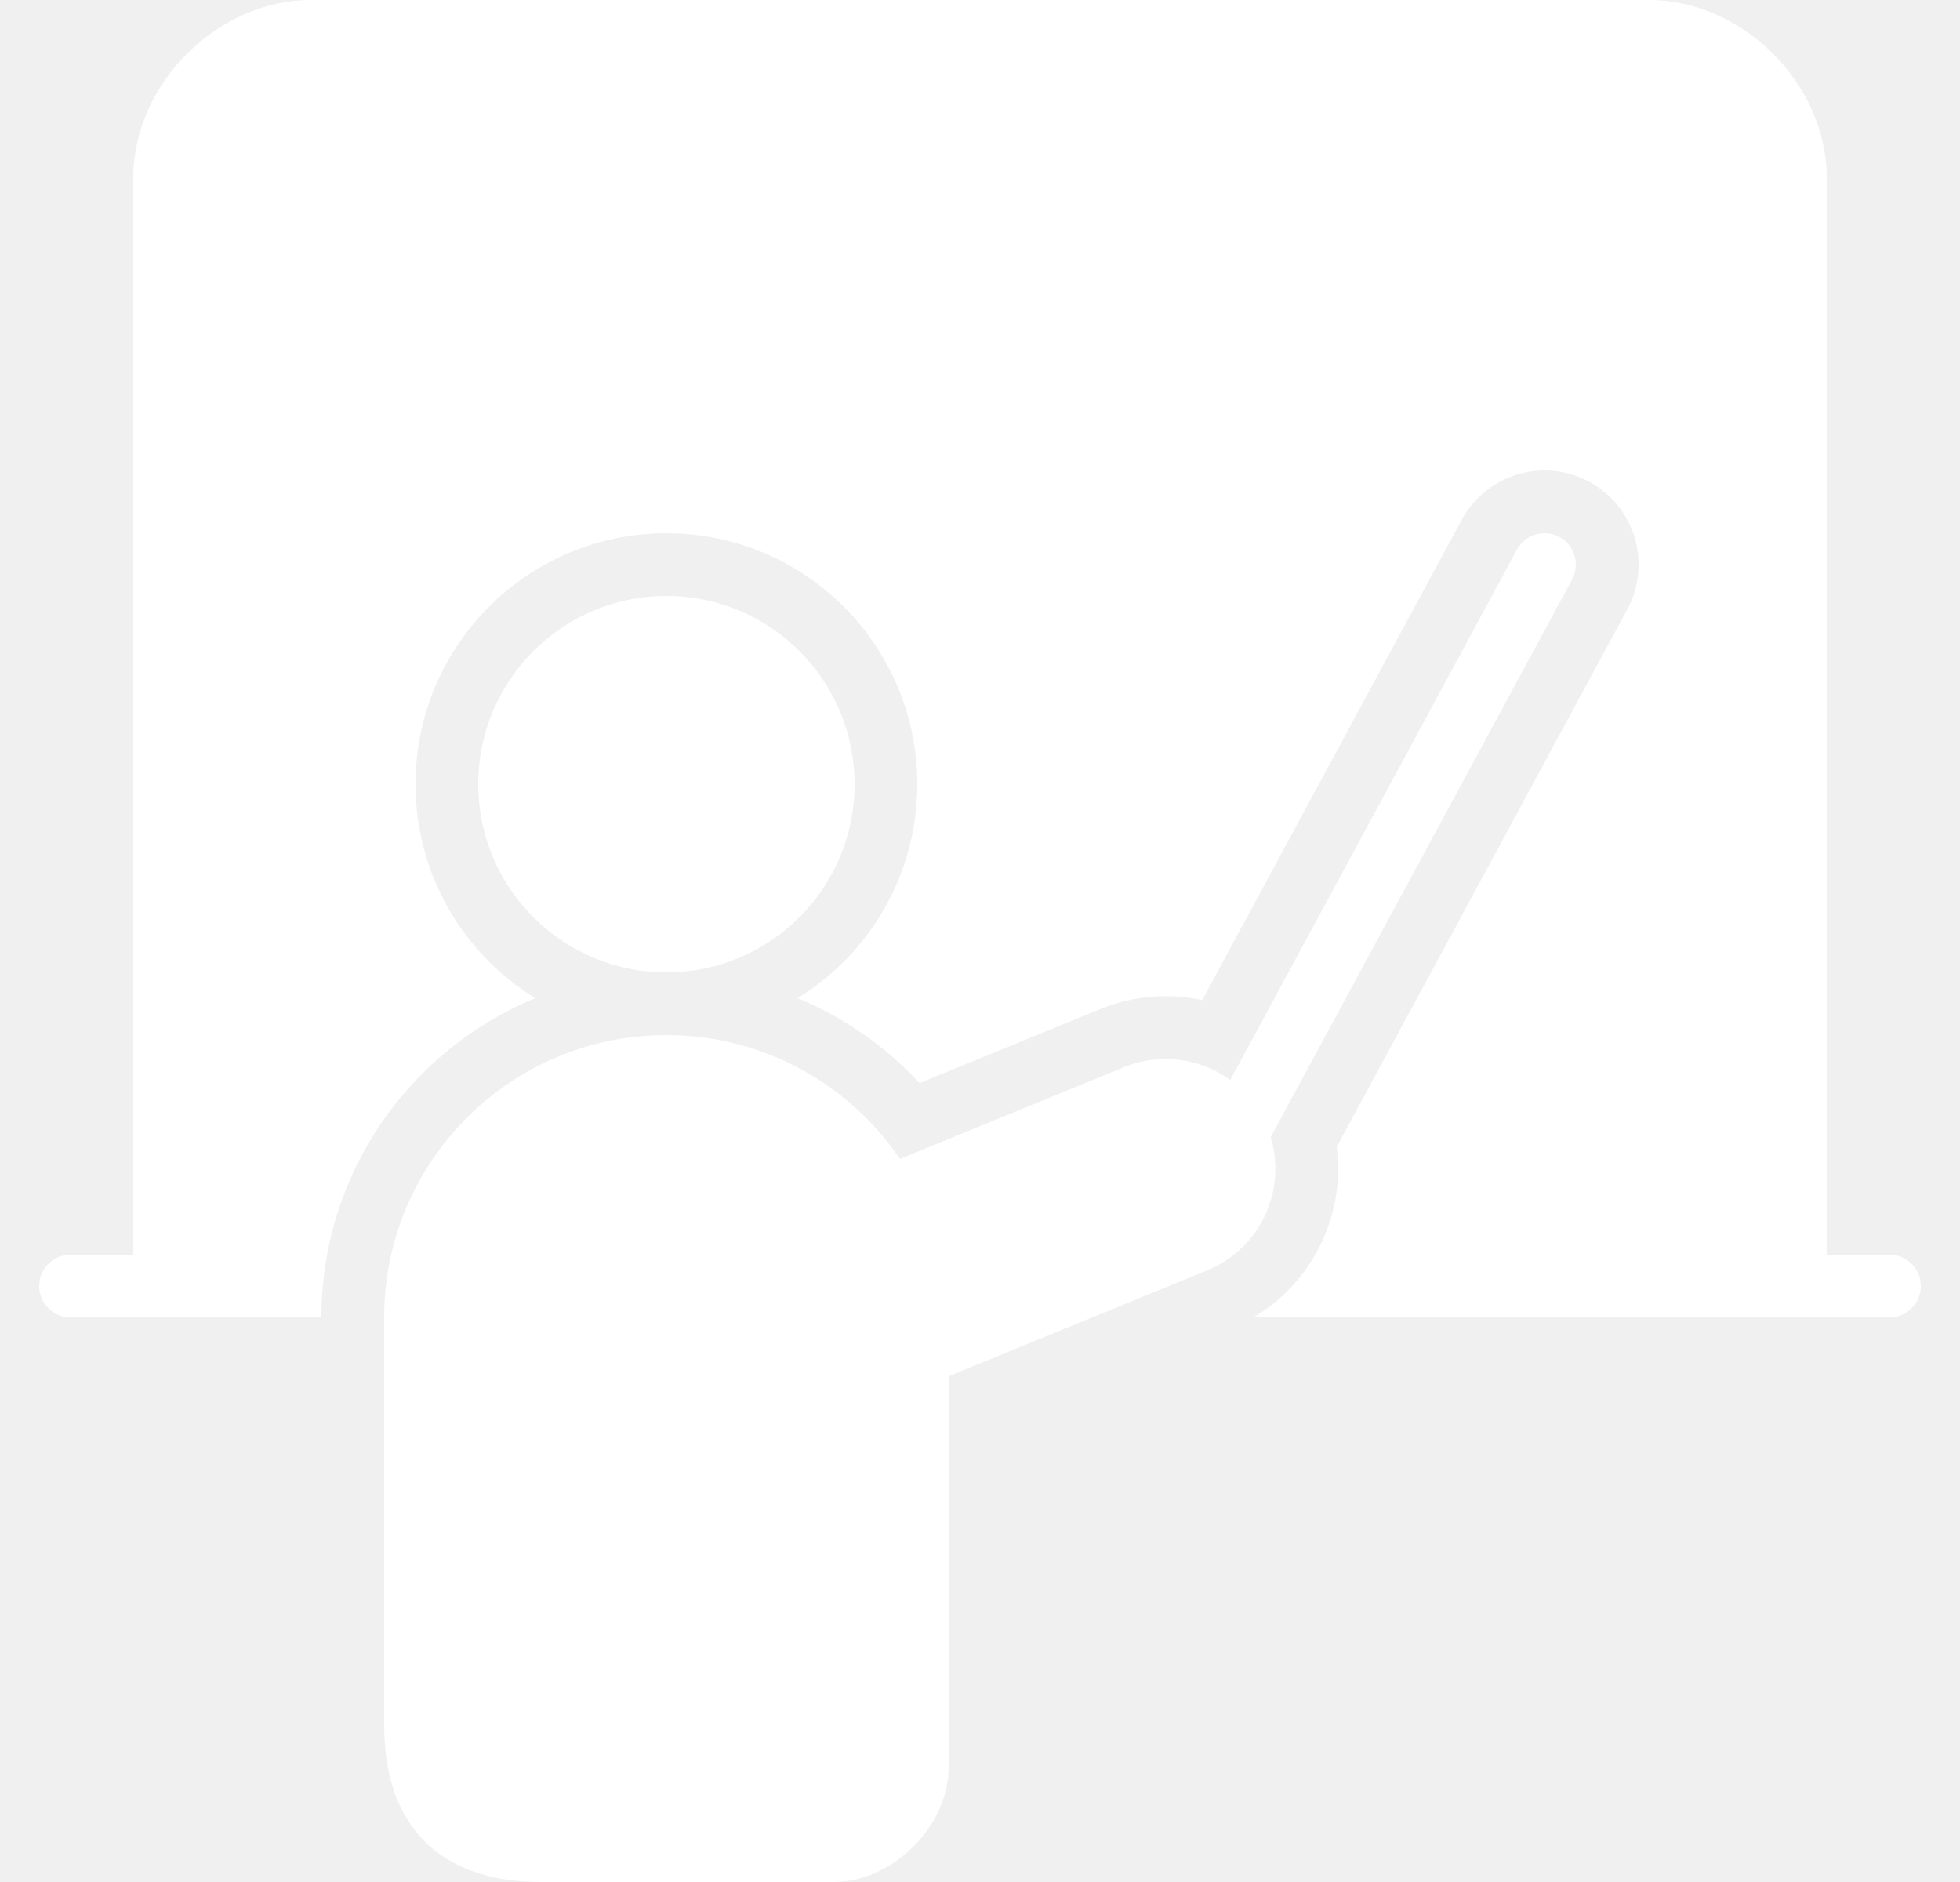
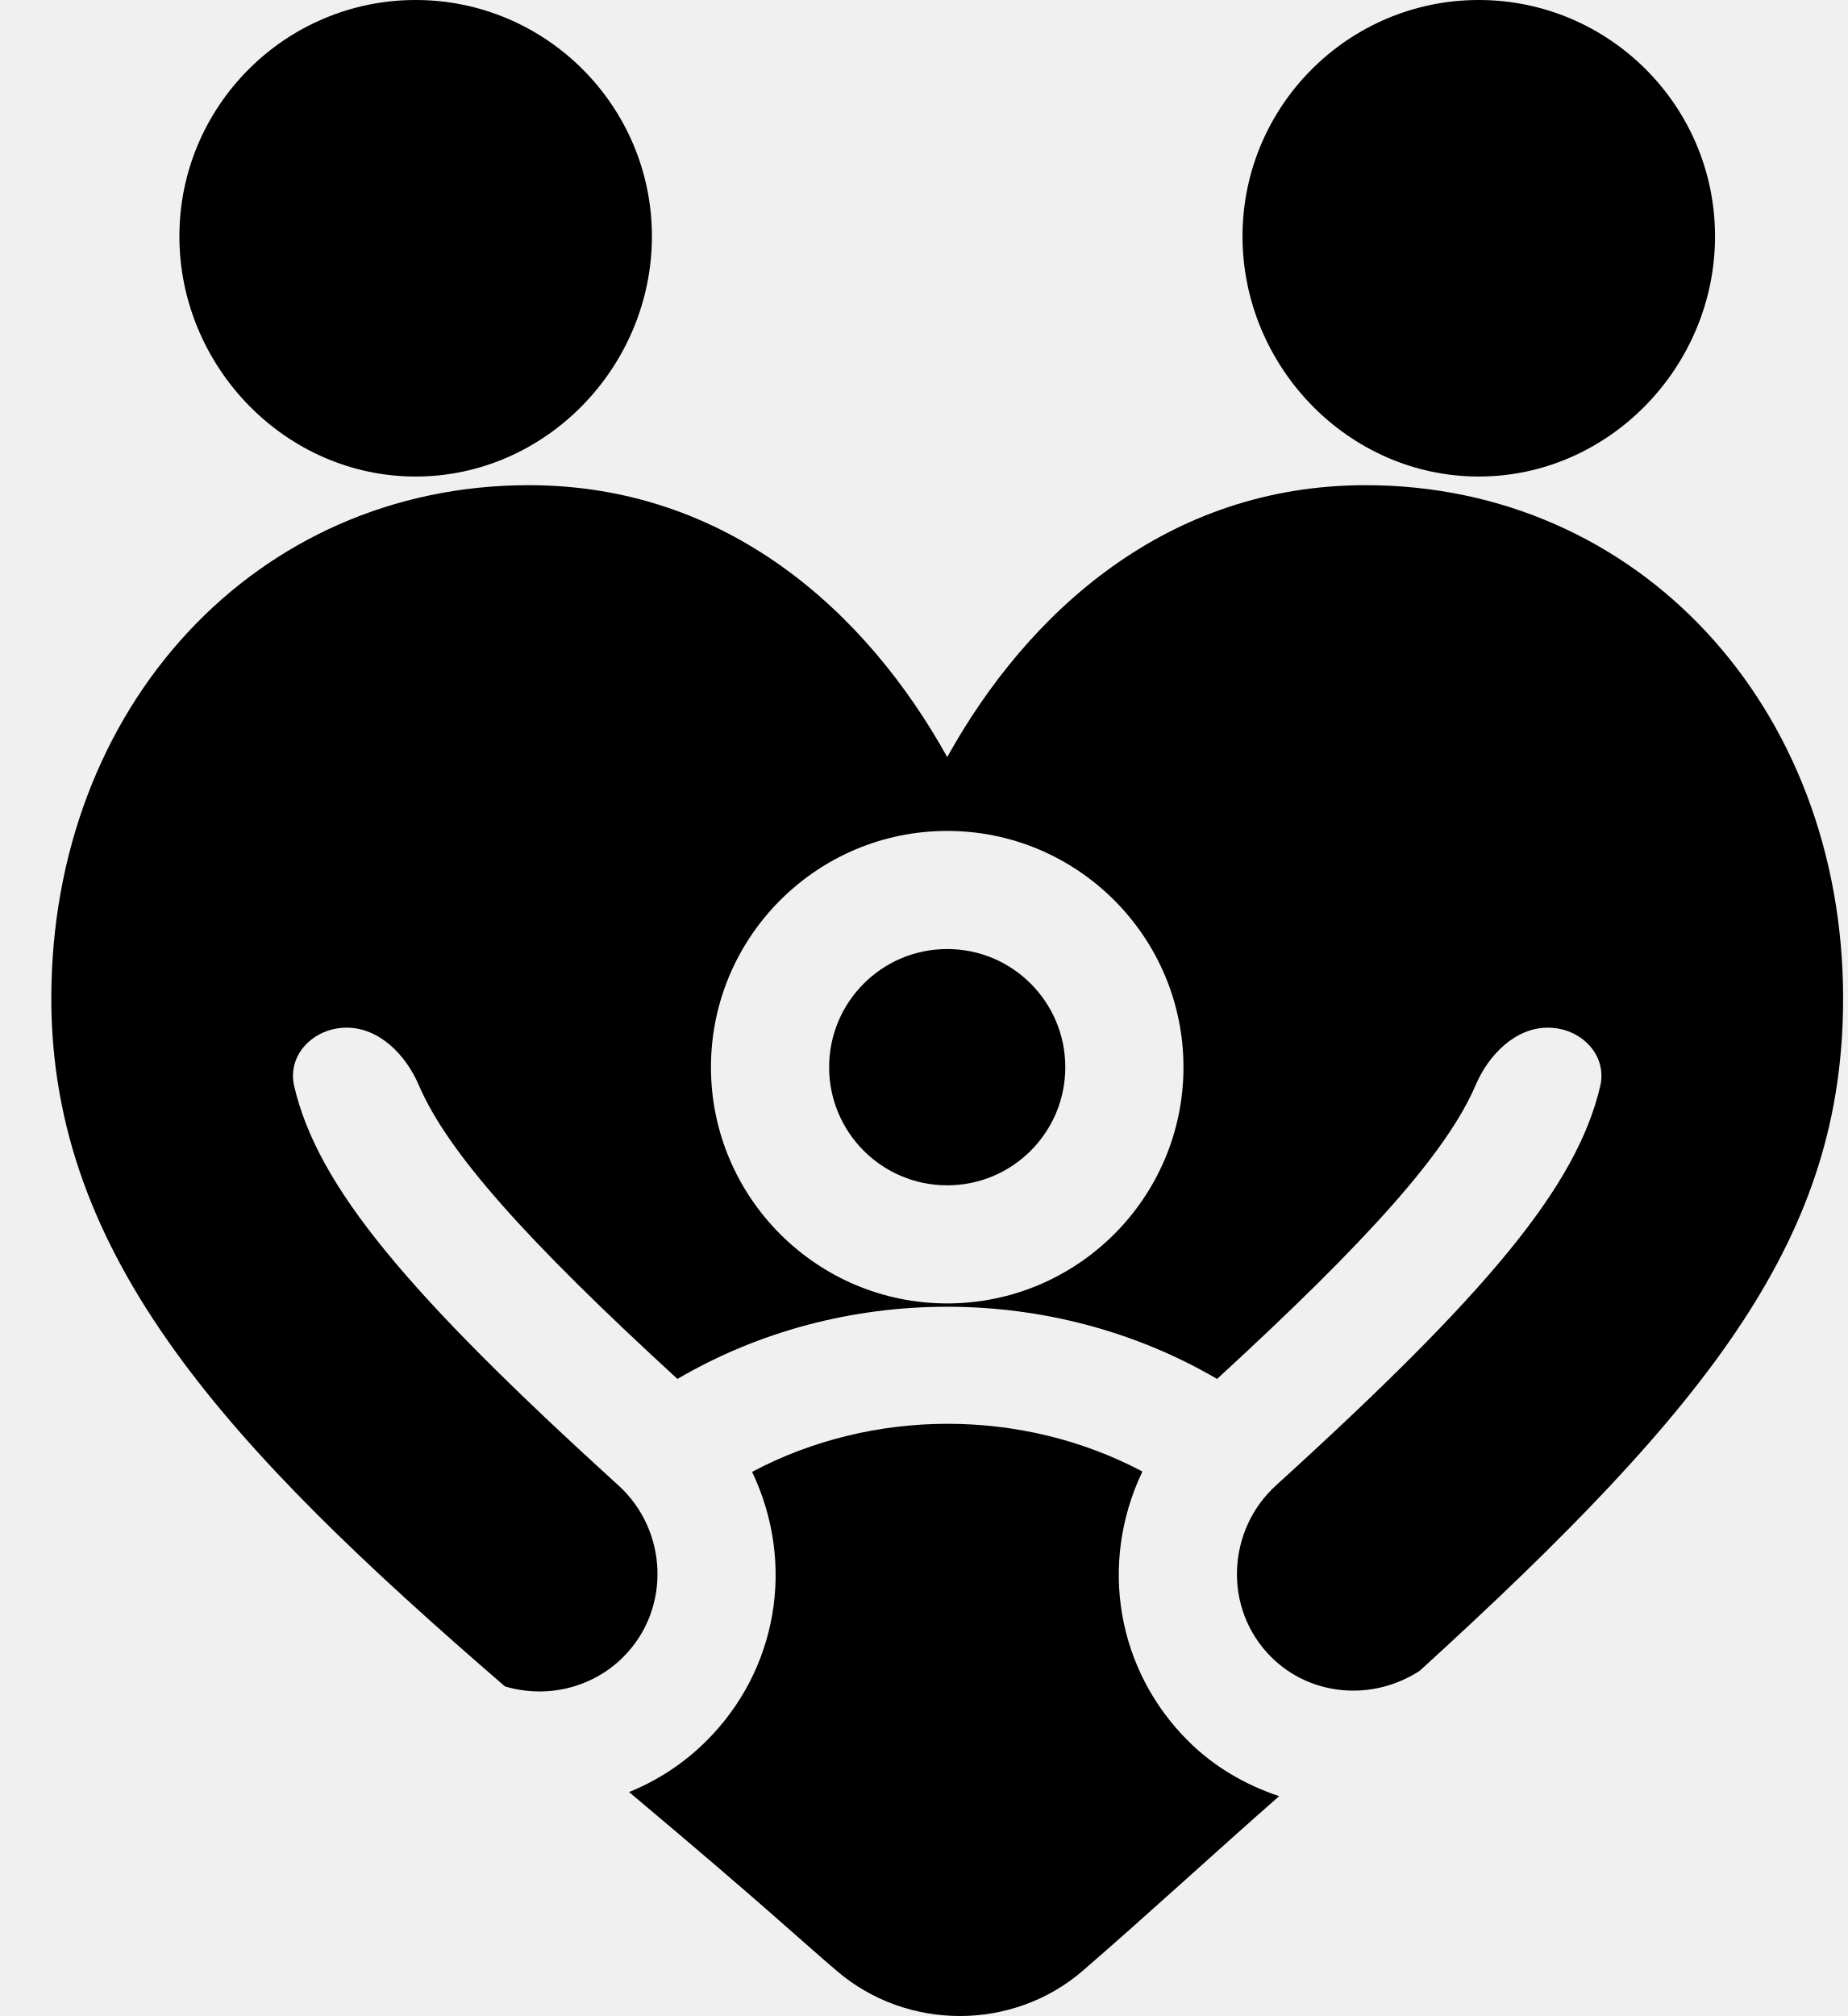
- <svg xmlns="http://www.w3.org/2000/svg" width="25" height="24" viewBox="0 0 25 24" fill="none">
-   <path d="M3.967 0C2.771 0 1.7 1.071 1.7 2.267V16H0.9C0.679 16 0.5 16.179 0.5 16.4C0.5 16.621 0.679 16.8 0.9 16.8H3.3H3.301H4.1C4.1 14.962 5.227 13.387 6.828 12.729C5.911 12.166 5.3 11.154 5.3 10C5.3 8.233 6.733 6.8 8.5 6.8C10.267 6.8 11.7 8.233 11.7 10C11.7 11.155 11.089 12.166 10.172 12.729C10.768 12.974 11.299 13.347 11.729 13.812L14.034 12.868C14.463 12.693 14.914 12.663 15.334 12.754L18.644 6.629C18.959 6.046 19.688 5.829 20.271 6.144C20.854 6.459 21.071 7.188 20.756 7.771L17.05 14.625C17.161 15.489 16.748 16.352 15.985 16.8H24.1C24.321 16.8 24.5 16.621 24.5 16.4C24.5 16.179 24.321 16 24.1 16H23.3V2.267C23.3 1.071 22.229 0 21.033 0H3.967Z" fill="white" />
-   <path d="M19.89 6.848C20.084 6.953 20.157 7.196 20.052 7.39L16.208 14.501C16.415 15.184 16.072 15.924 15.398 16.2L12.1 17.55V22.533C12.1 23.288 11.387 24 10.633 24H6.9C5.612 24 4.9 23.288 4.9 22V16.8C4.9 14.812 6.512 13.2 8.5 13.2C9.739 13.2 10.832 13.826 11.479 14.779L14.337 13.609C14.803 13.418 15.313 13.497 15.692 13.773L19.348 7.01C19.453 6.815 19.696 6.743 19.89 6.848Z" fill="white" />
-   <path d="M8.5 7.6C7.175 7.6 6.1 8.675 6.1 10C6.1 11.325 7.175 12.4 8.5 12.4C9.826 12.4 10.9 11.325 10.9 10C10.9 8.675 9.826 7.6 8.5 7.6Z" fill="white" />
+ <svg xmlns="http://www.w3.org/2000/svg" width="22" height="24" viewBox="0 0 22 24" fill="">
+   <path d="M4.949 0C3.398 0 2.136 1.262 2.136 2.813C2.136 4.364 3.398 5.673 4.949 5.673C6.5 5.673 7.762 4.364 7.762 2.813C7.762 1.262 6.5 0 4.949 0Z" fill="" />
+   <path d="M20.42 2.813C20.42 1.262 19.158 0 17.607 0C16.055 0 14.794 1.262 14.794 2.813C14.794 4.364 16.055 5.673 17.607 5.673C19.158 5.673 20.42 4.364 20.42 2.813Z" fill="" />
+   <path d="M7.49 21.334C9.127 22.708 9.53 23.095 9.968 23.467C10.385 23.822 10.906 24 11.428 24C11.954 24 12.48 23.819 12.897 23.457C13.66 22.797 14.487 22.035 15.23 21.383C14.831 21.249 14.455 21.035 14.142 20.721C13.307 19.887 13.075 18.624 13.602 17.518C12.169 16.759 10.39 16.761 8.955 17.522C9.48 18.626 9.249 19.888 8.414 20.722C8.143 20.993 7.828 21.197 7.49 21.334Z" fill="" />
+   <path d="M11.278 14.111C12.055 14.111 12.684 13.481 12.684 12.705C12.684 11.928 12.055 11.298 11.278 11.298C10.501 11.298 9.872 11.928 9.872 12.705C9.872 13.481 10.501 14.111 11.278 14.111Z" fill="" />
+   <path d="M11.278 9.013C10.315 7.278 8.653 5.776 6.296 5.776C3.055 5.776 0.611 8.404 0.611 11.887C0.611 14.965 2.704 17.221 6.012 20.076C6.499 20.222 7.044 20.102 7.42 19.727C7.996 19.152 7.95 18.216 7.363 17.683C4.838 15.389 3.781 14.121 3.503 12.931C3.415 12.553 3.739 12.234 4.127 12.234C4.516 12.234 4.832 12.558 4.985 12.915C5.325 13.711 6.257 14.756 8.066 16.416C10.021 15.269 12.535 15.271 14.491 16.416C16.299 14.756 17.231 13.711 17.571 12.915C17.724 12.558 18.041 12.234 18.429 12.234C18.817 12.234 19.141 12.553 19.053 12.931C18.774 14.121 17.718 15.389 15.193 17.683C14.61 18.213 14.557 19.149 15.135 19.726C15.61 20.199 16.348 20.252 16.903 19.891C20.421 16.687 21.945 14.699 21.945 11.887C21.945 8.404 19.501 5.776 16.26 5.776C13.902 5.776 12.241 7.278 11.278 9.013ZM14.091 12.705C14.091 14.256 12.829 15.517 11.278 15.517C9.727 15.517 8.465 14.256 8.465 12.705C8.465 11.153 9.727 9.892 11.278 9.892C12.829 9.892 14.091 11.153 14.091 12.705Z" fill="" />
</svg>
